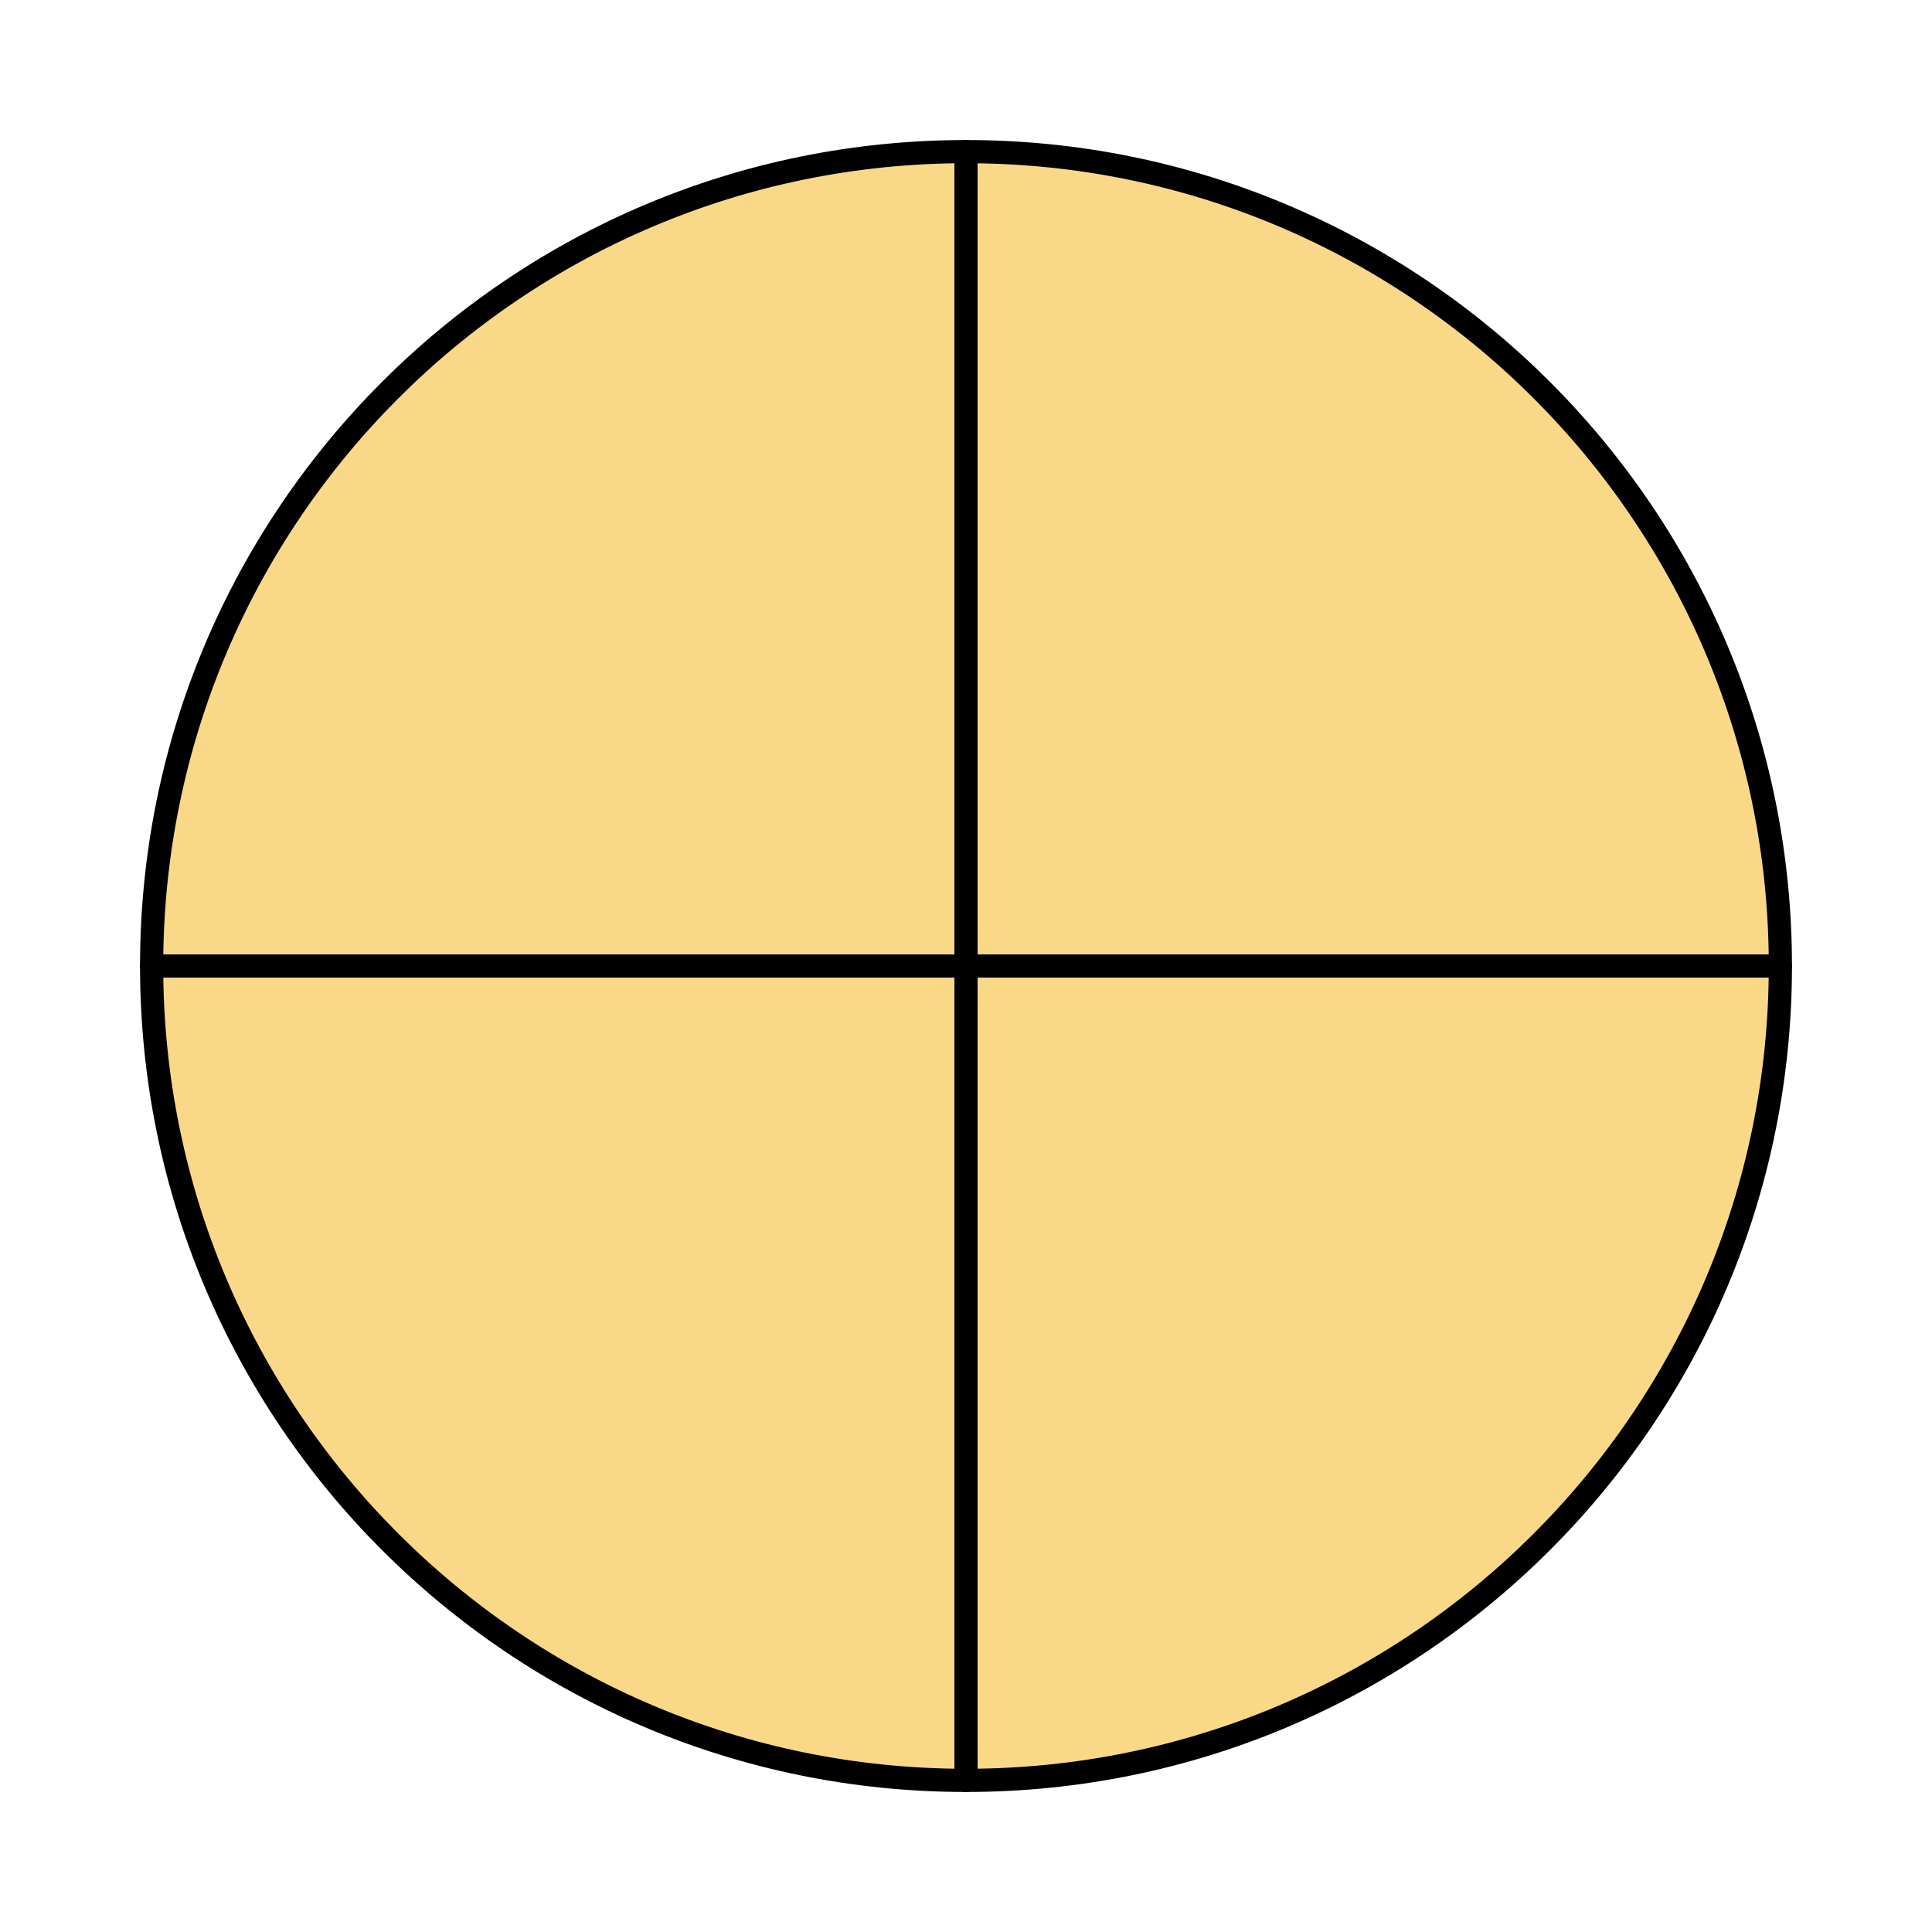
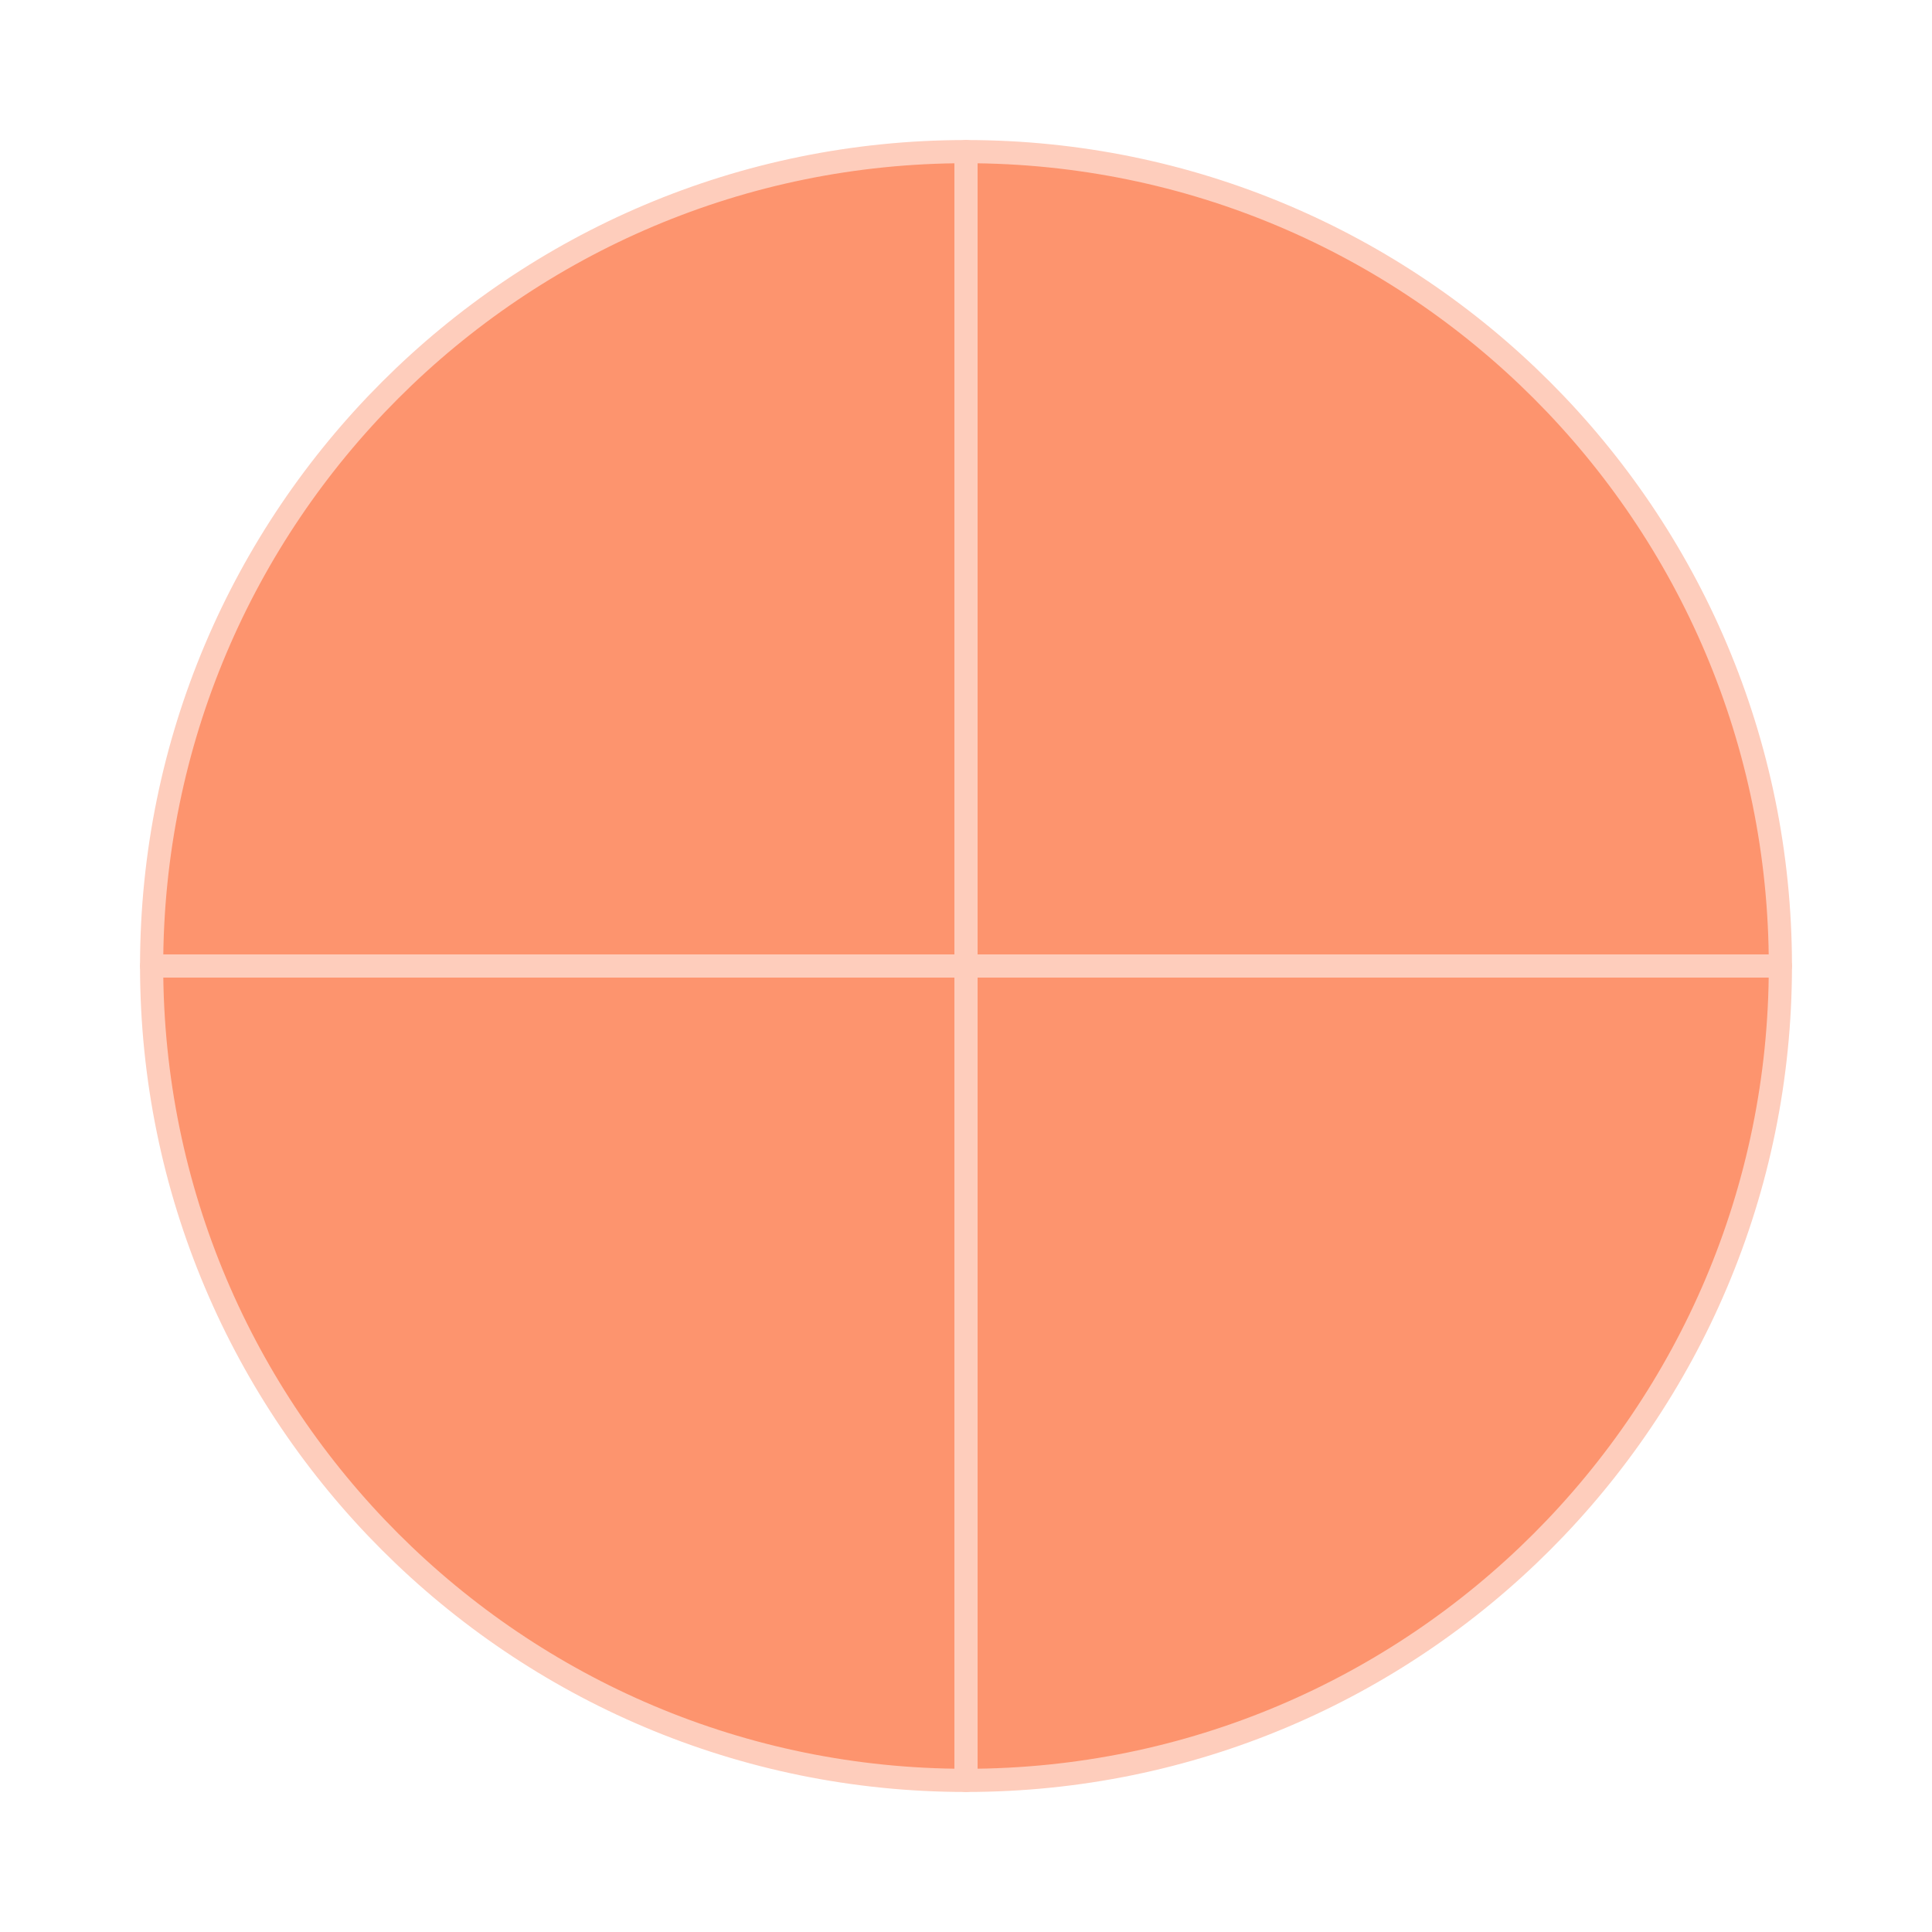
<svg xmlns="http://www.w3.org/2000/svg" width="100%" height="100%" viewBox="0 0 250 250" version="1.1" xml:space="preserve" style="fill-rule:evenodd;clip-rule:evenodd;stroke-linecap:round;stroke-linejoin:round;stroke-miterlimit:1.5;">
-   <circle cx="125" cy="125" r="105.38" style="fill:#f9d888;stroke:#000;stroke-width:3px;" />
-   <path d="M125,19.62l0,210.76" style="fill:none;stroke:#000;stroke-width:3px;" />
-   <path d="M19.62,125l210.76,0" style="fill:none;stroke:#000;stroke-width:3px;" />
+   <circle cx="125" cy="125" r="105.38" style="fill:#fd946e;stroke:#fecdbc;stroke-width:3px;" />
+   <path d="M125,19.62l0,210.76" style="fill:none;stroke:#fecdbc;stroke-width:3px;" />
+   <path d="M19.62,125l210.76,0" style="fill:none;stroke:#fecdbc;stroke-width:3px;" />
</svg>
